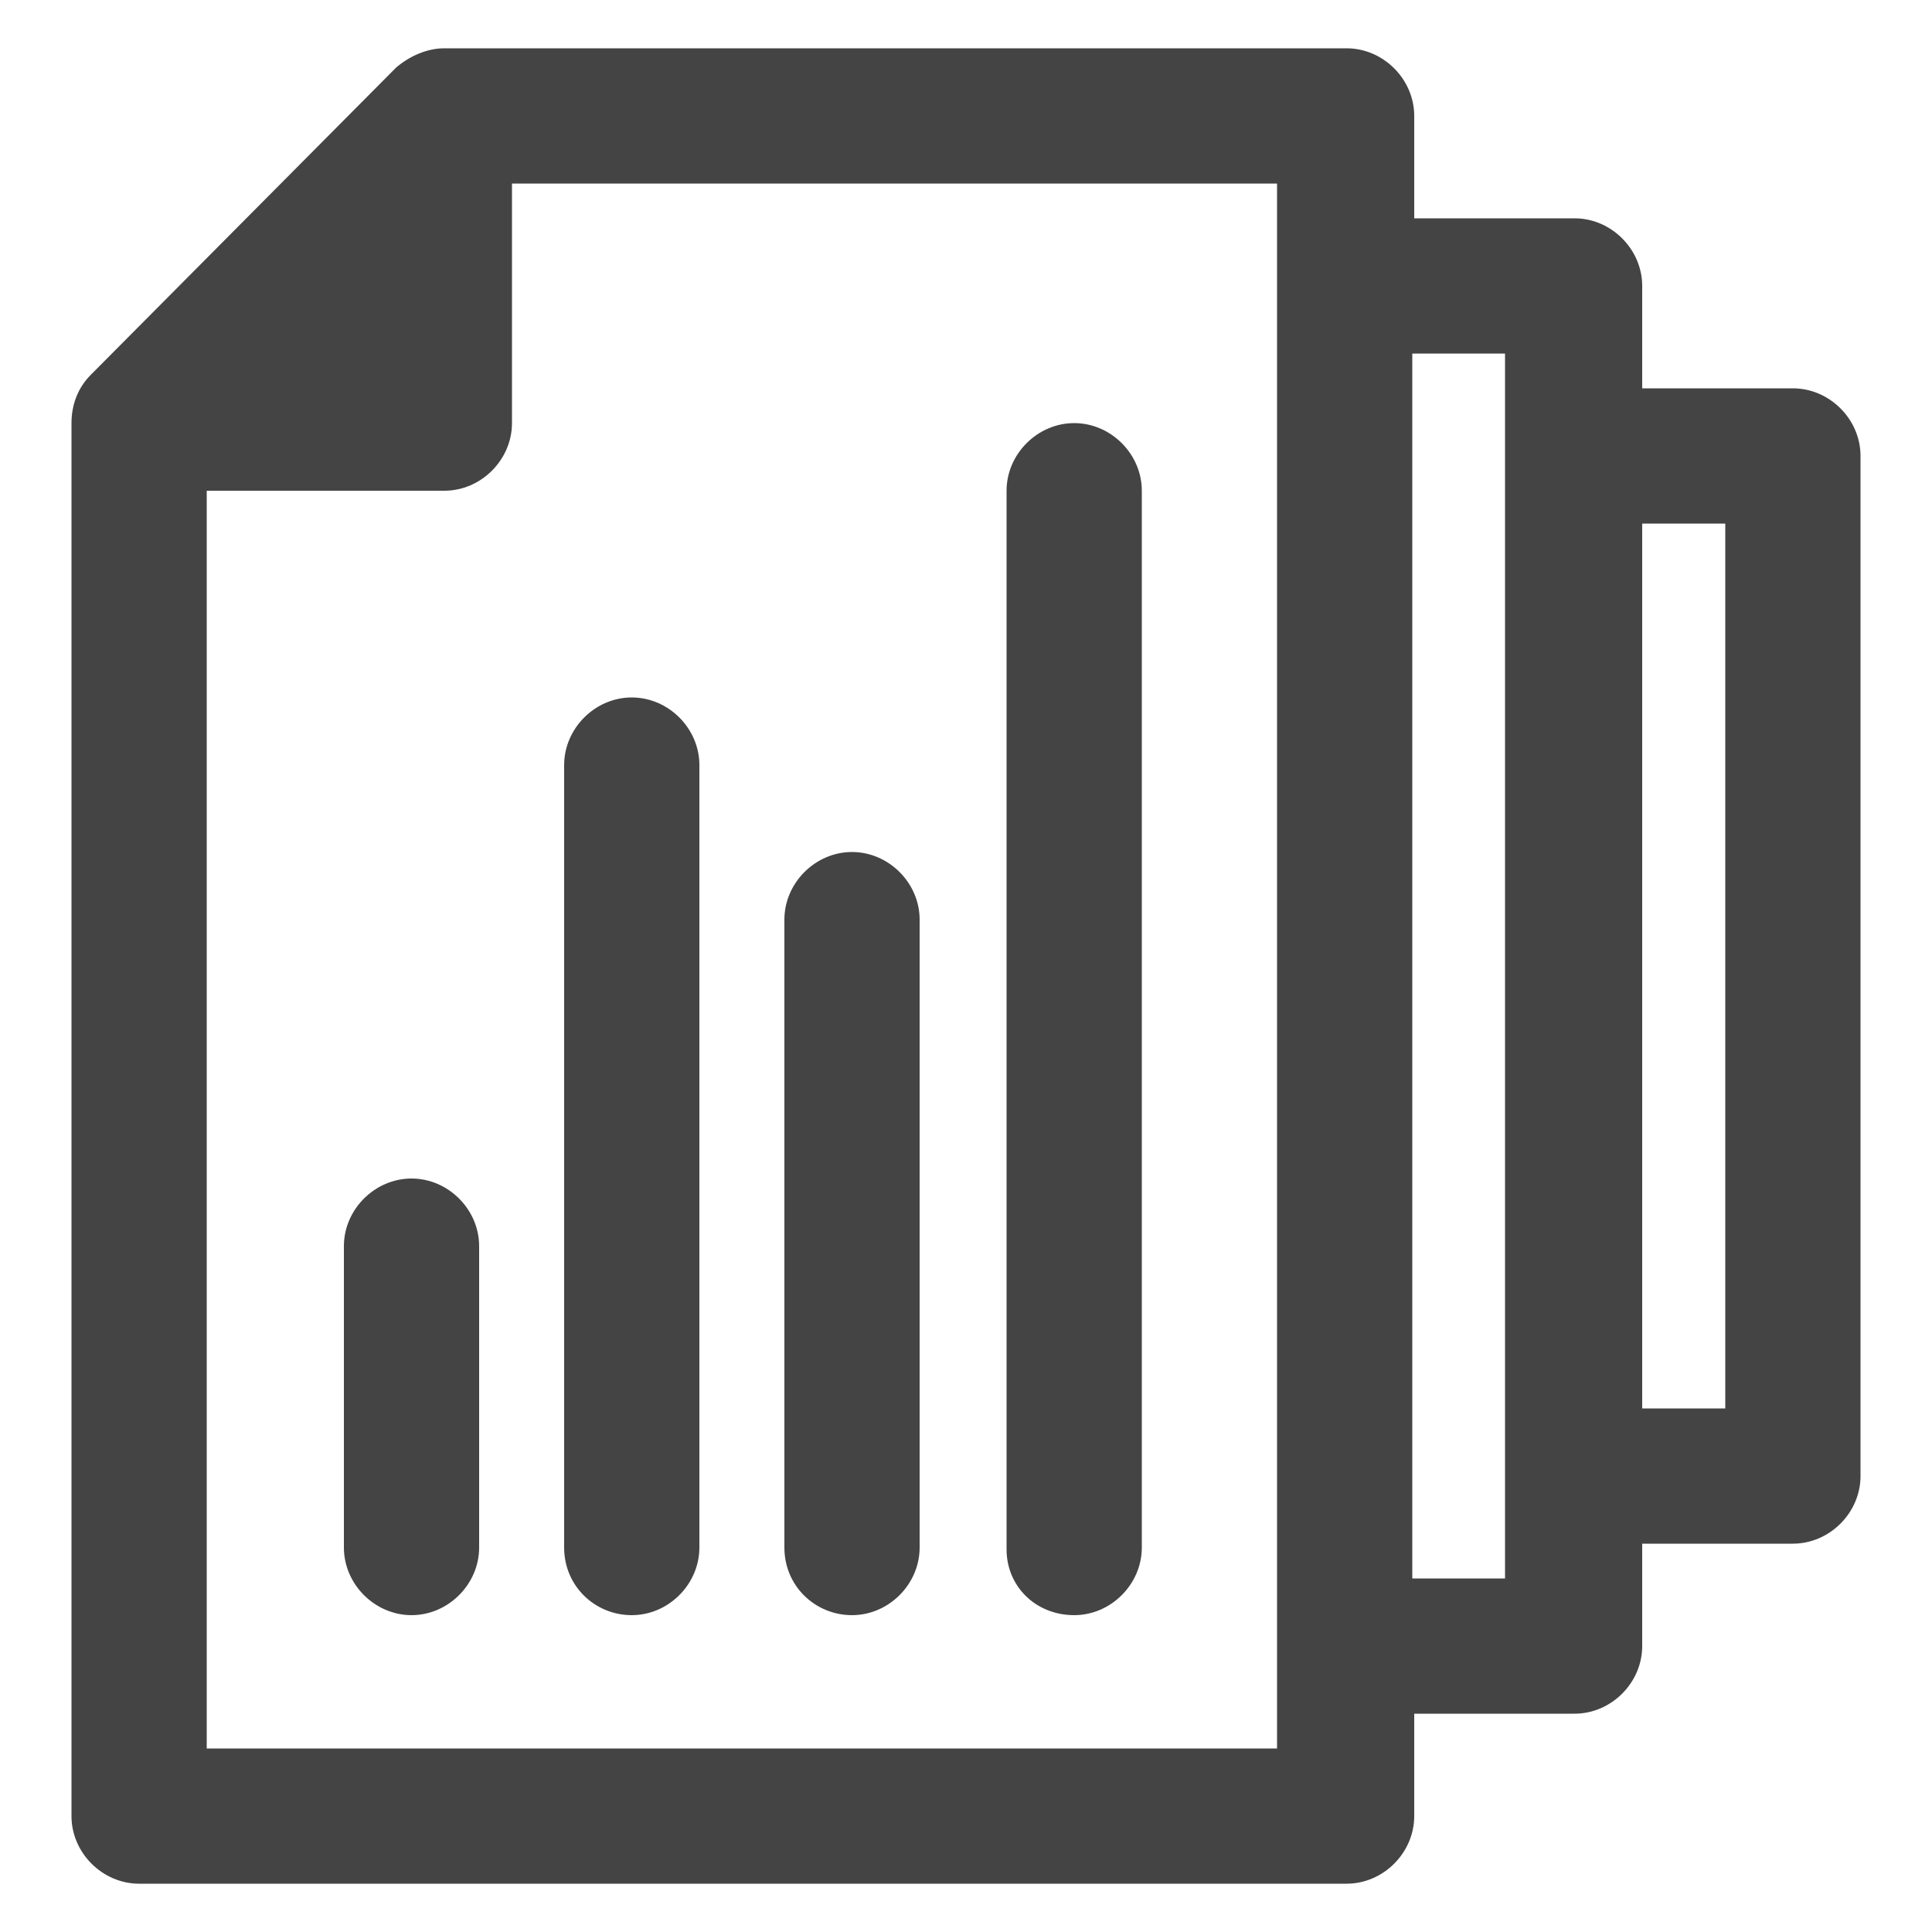
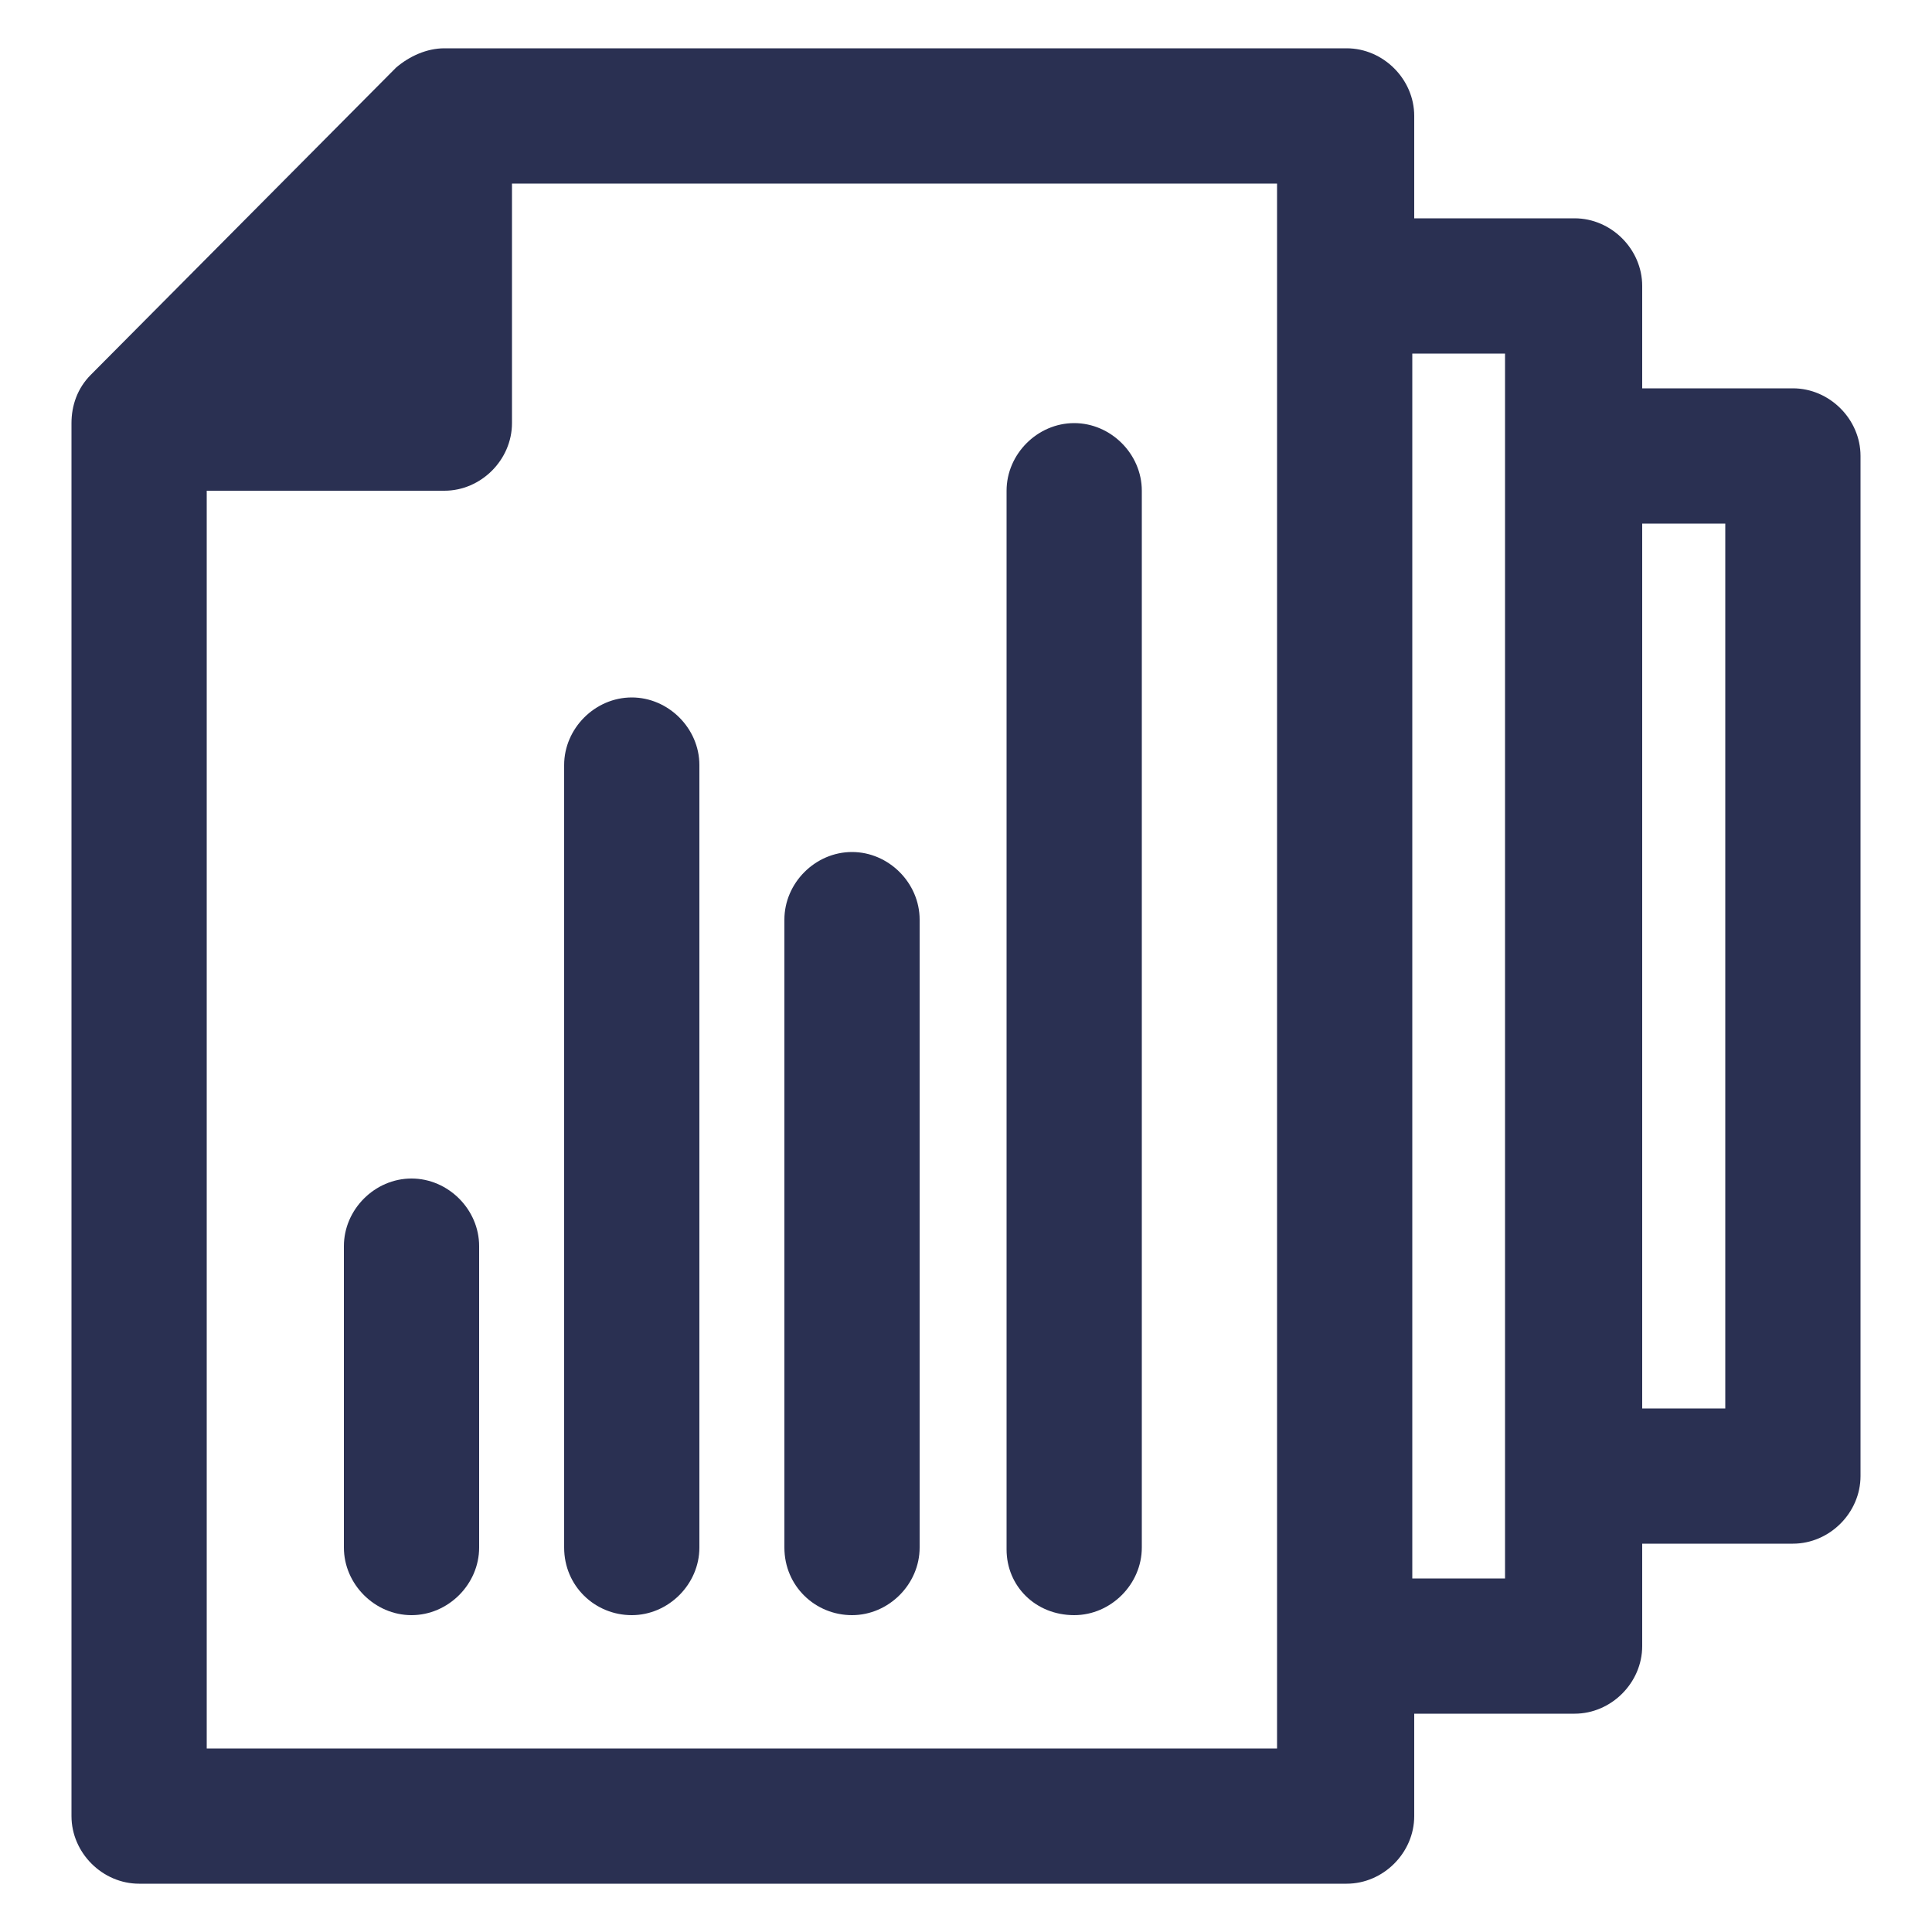
- <svg xmlns="http://www.w3.org/2000/svg" version="1.1" x="0px" y="0px" viewBox="0 0 100 100" enable-background="new 0 0 100 100" fill="#444444" xml:space="preserve">
+ <svg xmlns="http://www.w3.org/2000/svg" version="1.1" x="0px" y="0px" viewBox="0 0 100 100" enable-background="new 0 0 100 100" fill="#2a3052" xml:space="preserve">
  <g>
    <path d="M92.8,20.1H85v-5.3c0-1.9-1.6-3.5-3.5-3.5h-8.3V6c0-1.9-1.6-3.5-3.5-3.5H23c-0.9,0-1.8,0.4-2.5,1L4.7,19.4   c-0.7,0.7-1,1.6-1,2.5V94c0,1.9,1.6,3.5,3.5,3.5h62.5c1.9,0,3.5-1.6,3.5-3.5v-5.3h8.3c1.9,0,3.5-1.6,3.5-3.5v-5.3h7.8   c1.9,0,3.5-1.6,3.5-3.5V23.6C96.3,21.7,94.7,20.1,92.8,20.1z M66.1,90.5H10.7V25.4H23c1.9,0,3.5-1.6,3.5-3.5V9.5h39.6V90.5z    M77.9,81.7h-4.8V18.3h4.8V81.7z M89.3,72.9H85V27.1h4.3V72.9z" />
    <path d="M21.3,61c-1.9,0-3.5,1.6-3.5,3.5v15.6c0,1.9,1.6,3.5,3.5,3.5c1.9,0,3.5-1.6,3.5-3.5V64.5C24.8,62.6,23.2,61,21.3,61z" />
    <path d="M32.7,83.6c1.9,0,3.5-1.6,3.5-3.5V39.6c0-1.9-1.6-3.5-3.5-3.5c-1.9,0-3.5,1.6-3.5,3.5v40.5C29.2,82.1,30.8,83.6,32.7,83.6z   " />
    <path d="M44.1,83.6c1.9,0,3.5-1.6,3.5-3.5V47.6c0-1.9-1.6-3.5-3.5-3.5c-1.9,0-3.5,1.6-3.5,3.5v32.5C40.6,82.1,42.2,83.6,44.1,83.6z   " />
    <path d="M55.6,83.6c1.9,0,3.5-1.6,3.5-3.5V25.4c0-1.9-1.6-3.5-3.5-3.5c-1.9,0-3.5,1.6-3.5,3.5v54.8C52.1,82.1,53.6,83.6,55.6,83.6z   " />
  </g>
</svg>
